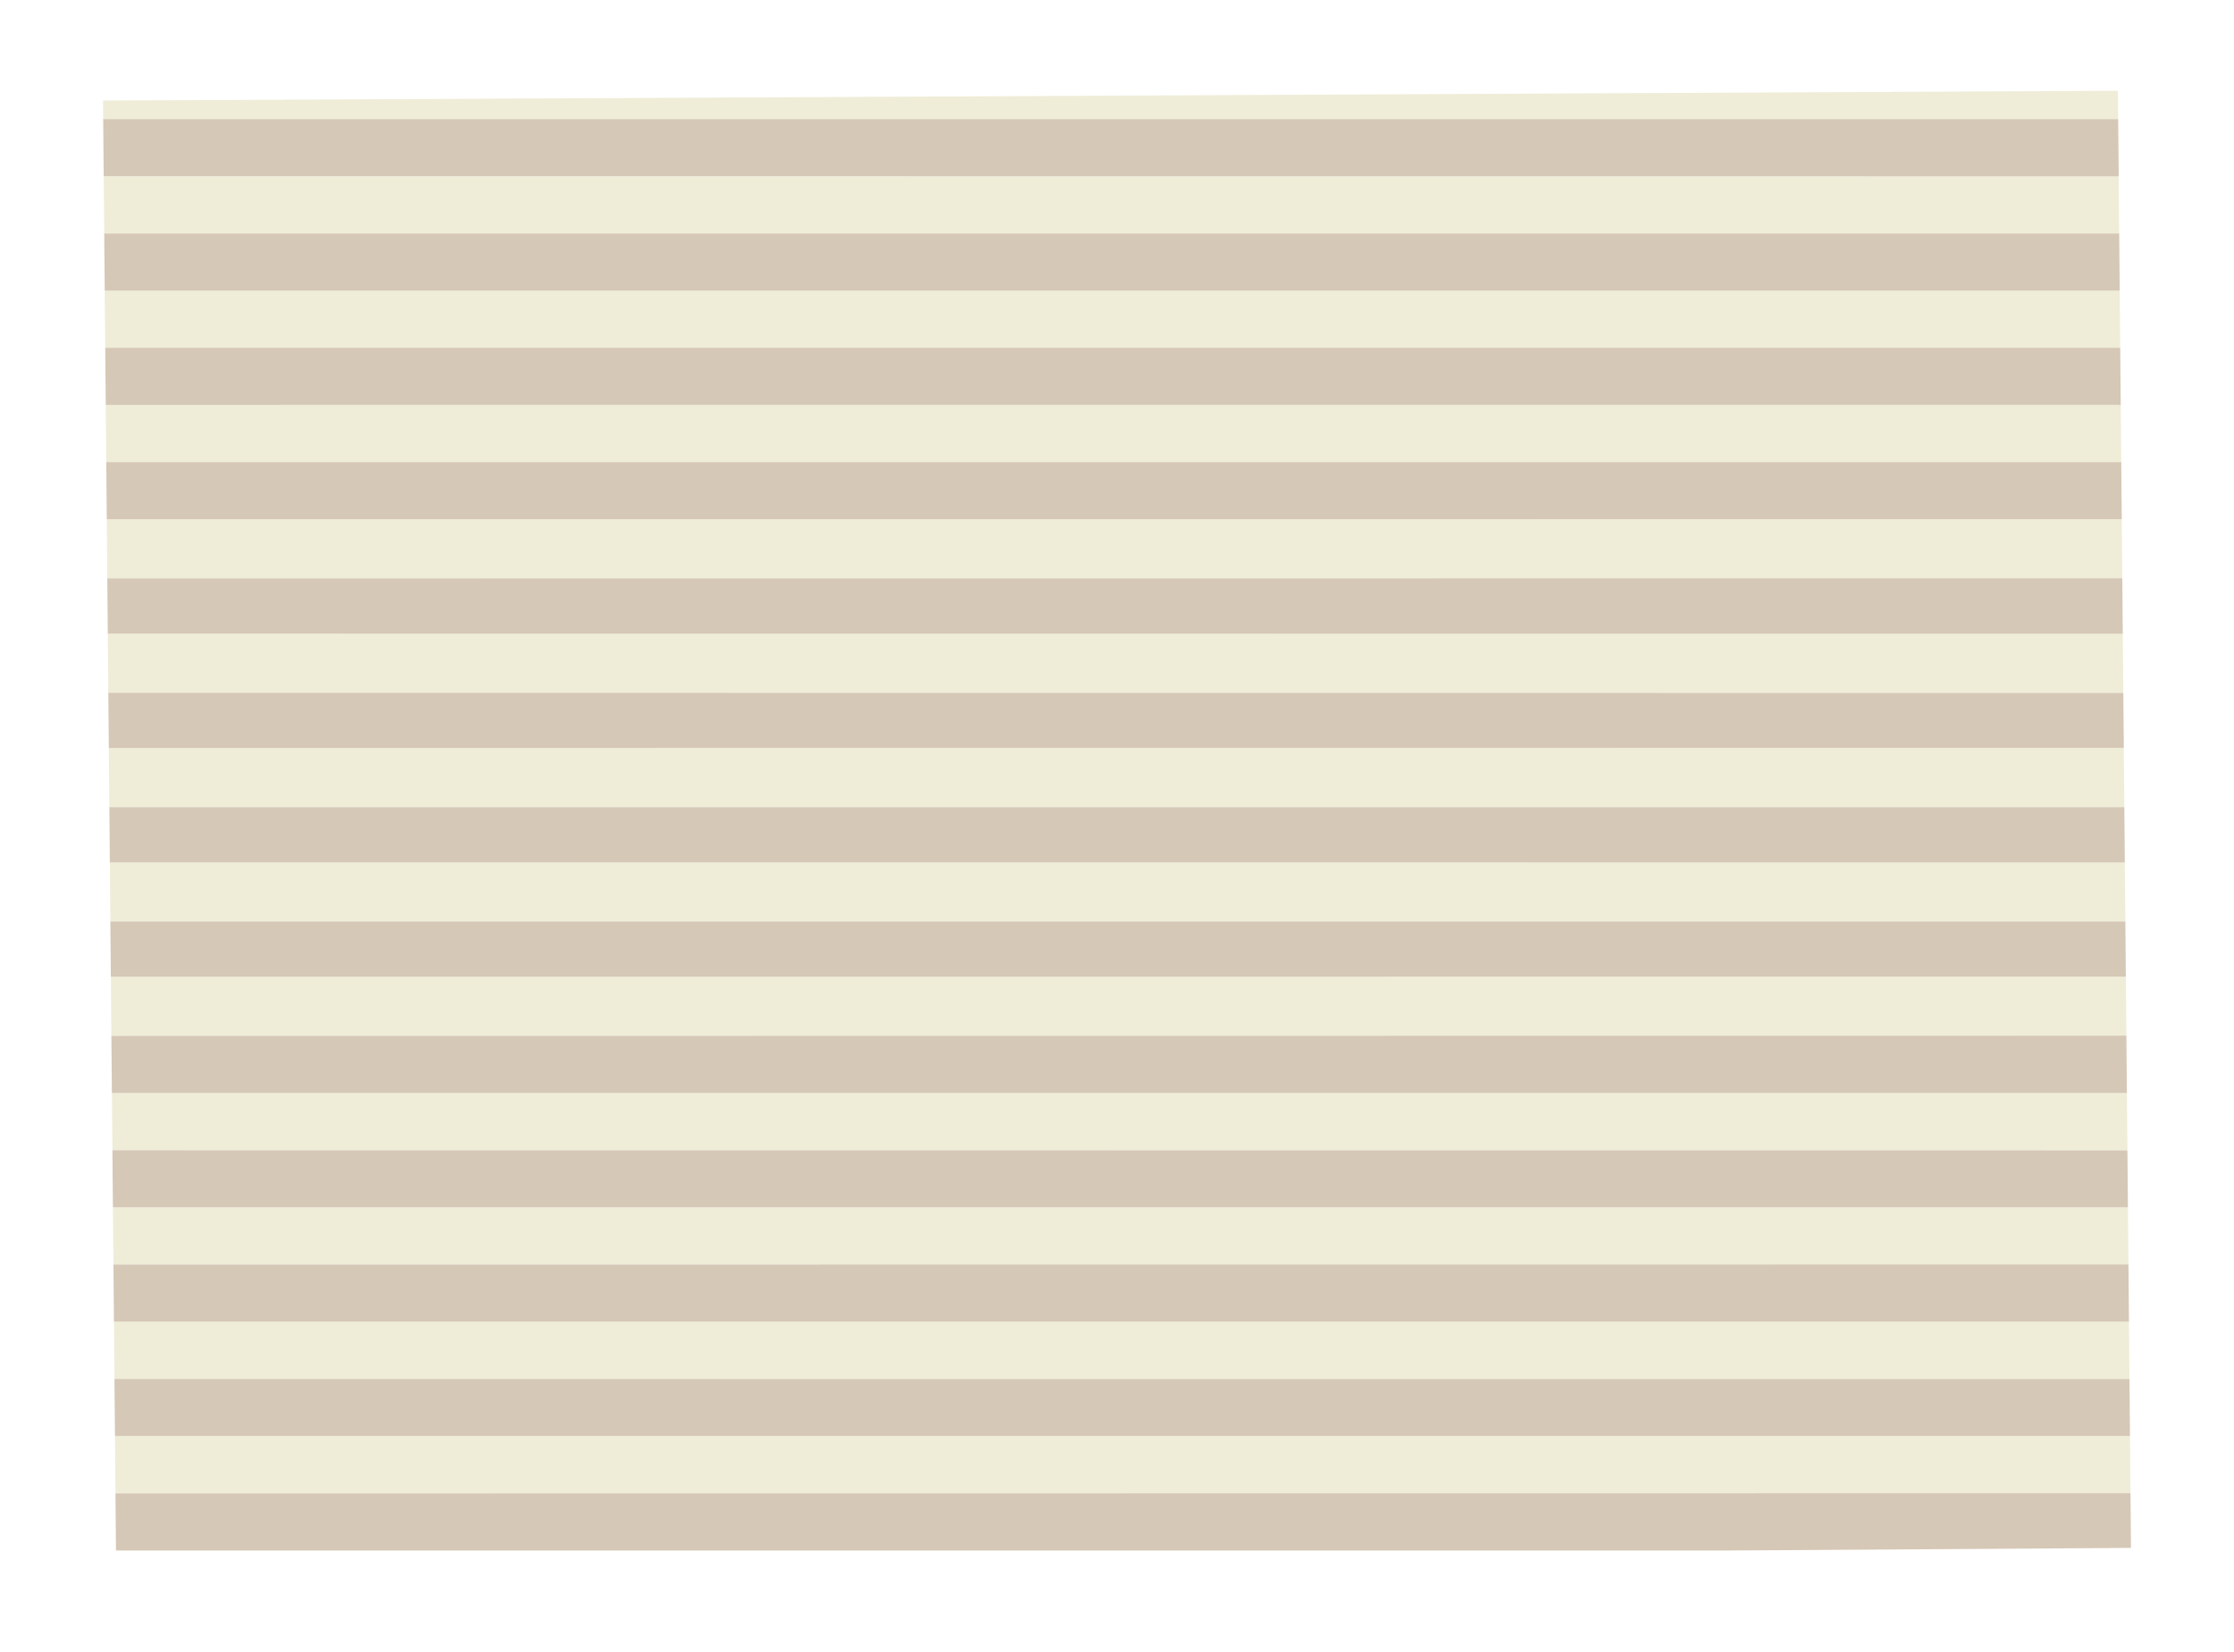
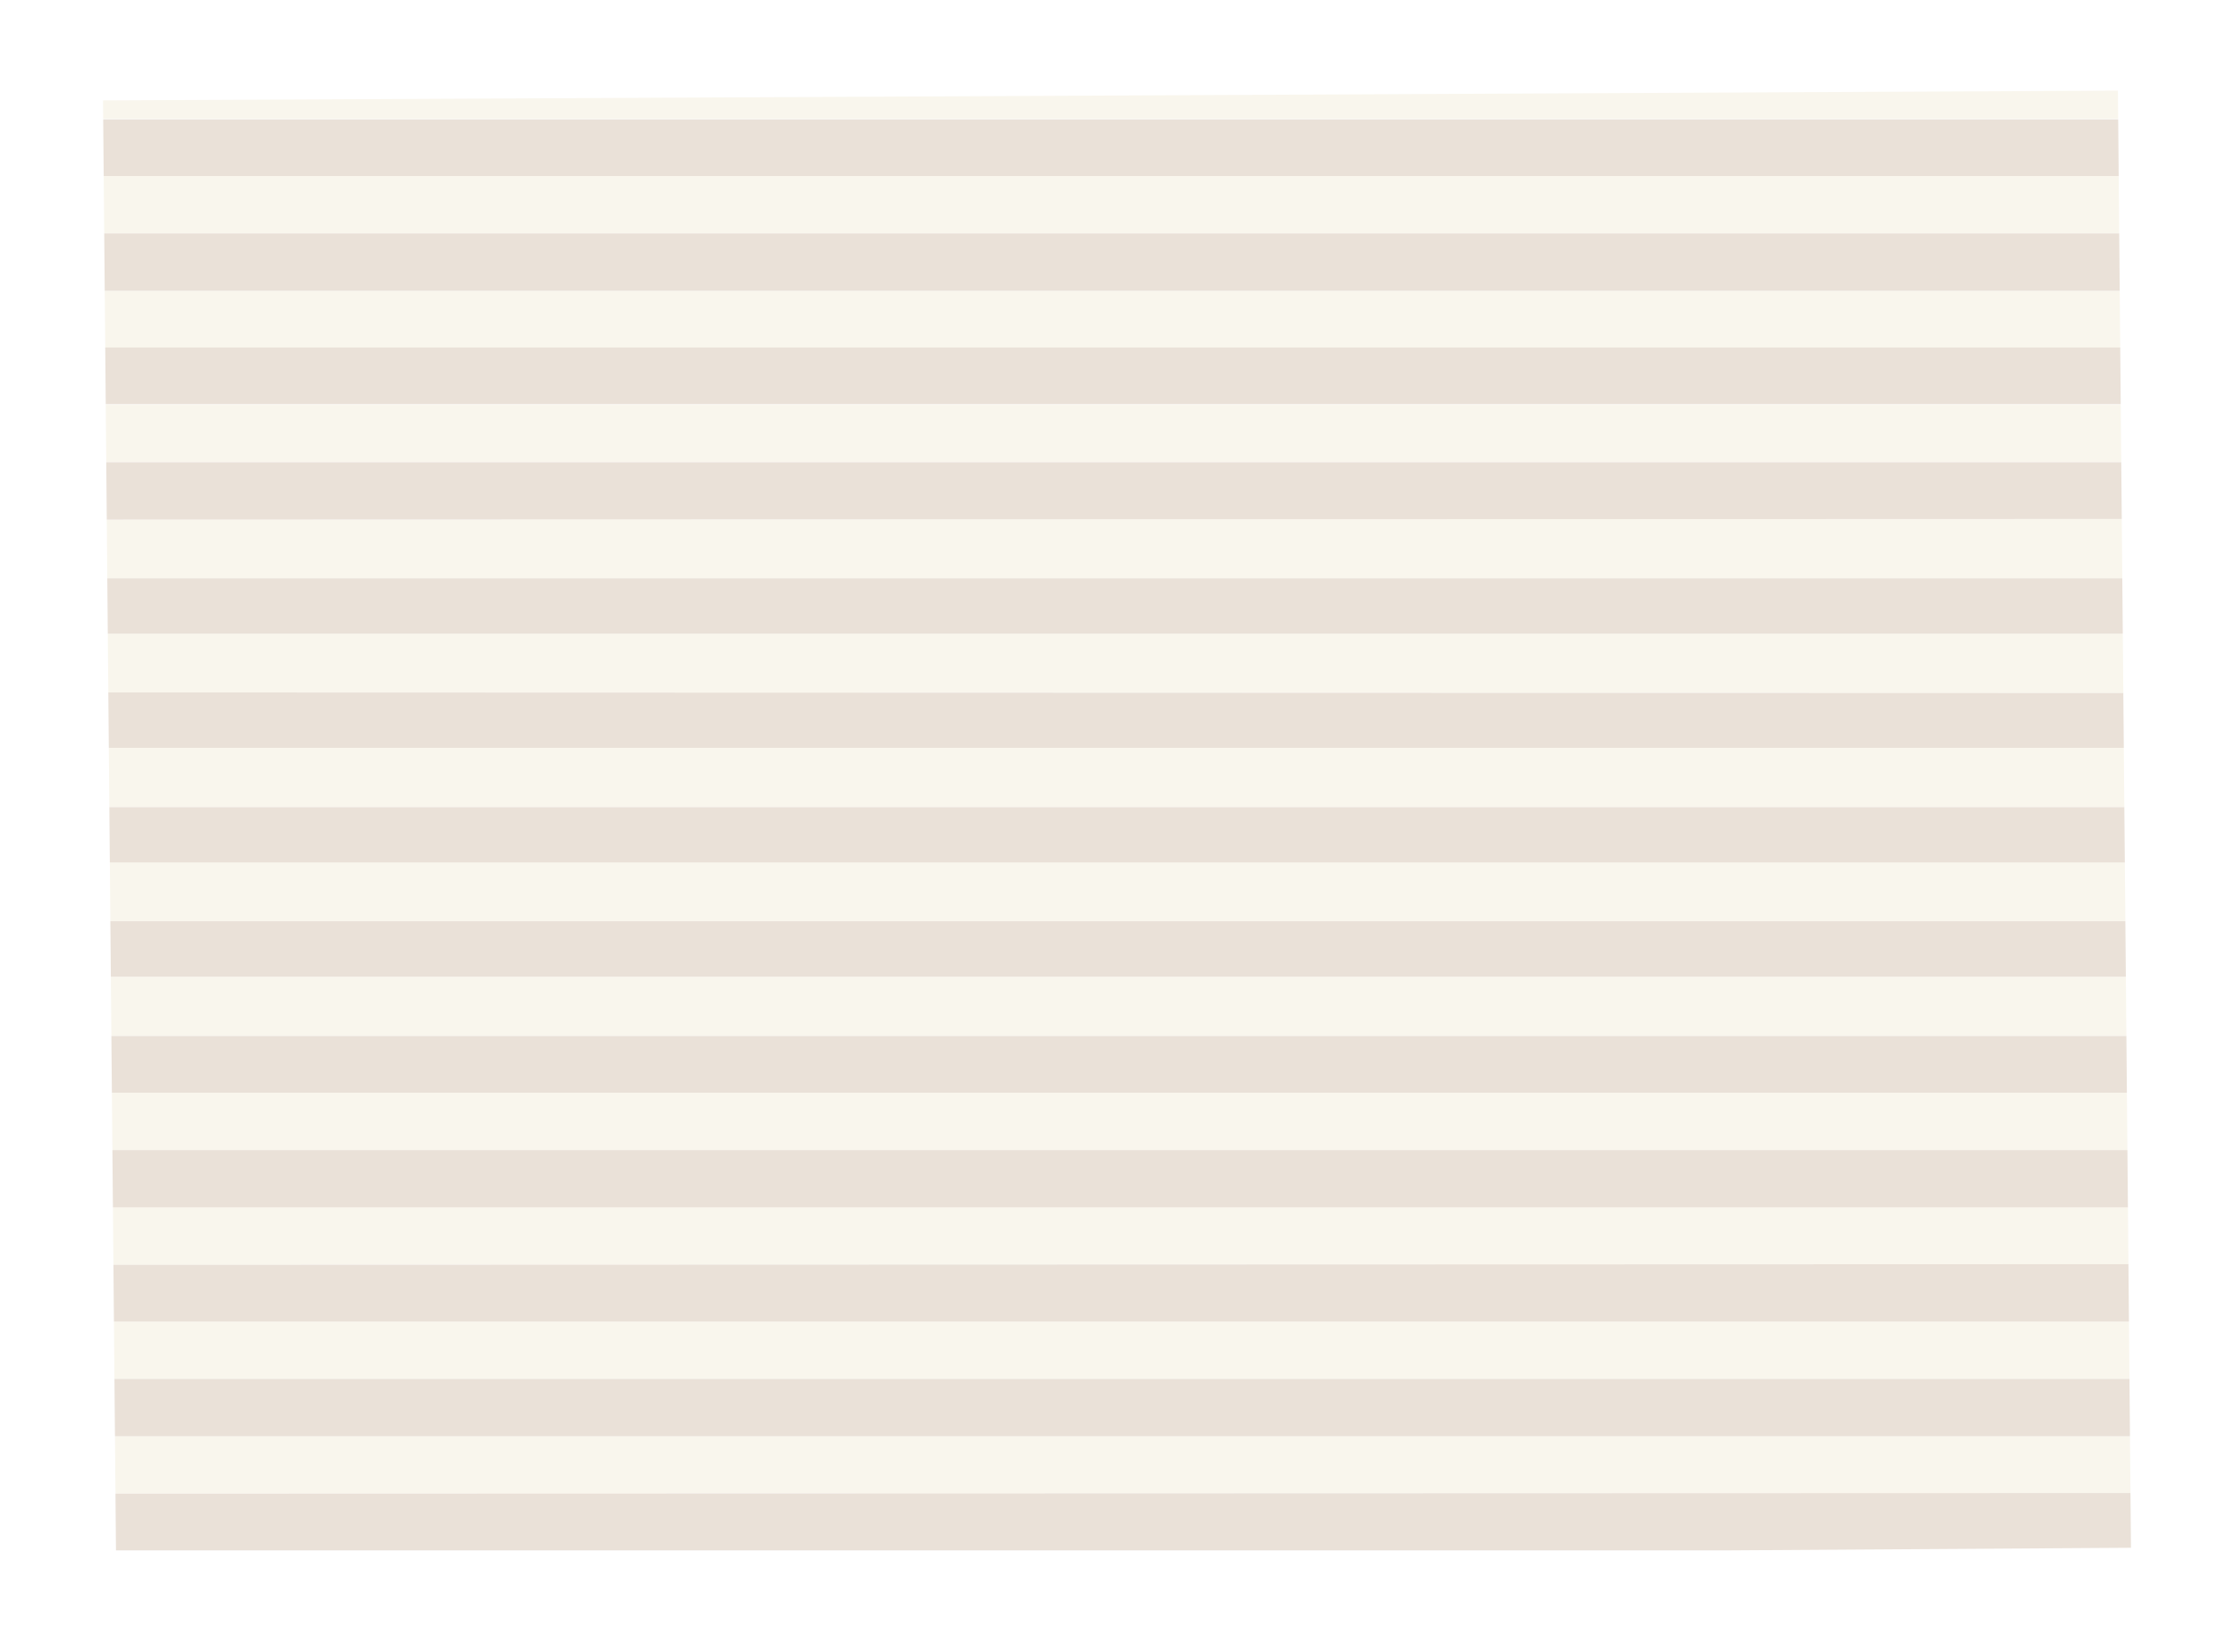
- <svg xmlns="http://www.w3.org/2000/svg" id="_레이어_1" data-name="레이어 1" viewBox="0 0 342.6 253.33">
+ <svg xmlns="http://www.w3.org/2000/svg" id="_레이어_1" version="1.1" viewBox="0 0 342.6 253.3">
  <defs>
    <style>
-       .cls-1 {
+       .st0 {
        fill: none;
      }

-       .cls-2 {
-         fill: #d6c8b6;
+       .st1 {
+         fill: #eae1d8;
      }

-       .cls-3 {
-         fill: #efedd8;
+       .st2 {
+         fill: #f9f6ed;
      }

-       .cls-4 {
+       .st3 {
        clip-path: url(#clippath);
      }
    </style>
    <clipPath id="clippath">
-       <path class="cls-1" d="M17.8,239.42L15.8,15.42l309-1.5,2,223.5-309,2Z" />
+       <polygon class="st0" points="17.8 239.4 15.8 15.4 324.8 13.9 326.8 237.4 17.8 239.4 17.8 239.4" />
    </clipPath>
  </defs>
-   <g class="cls-4">
+   <g class="st3">
    <g>
-       <polygon class="cls-3" points="12.29 220.27 329.96 220.27 329.97 211.51 12.29 211.5 12.29 202.73 329.96 202.73 329.95 193.94 12.29 193.96 12.29 185.19 329.96 185.19 329.98 176.44 12.29 176.42 12.29 167.65 329.98 167.65 329.98 158.85 12.29 158.88 12.29 149.82 329.97 149.8 330.11 141.92 330.31 237.7 330.02 237.82 329.98 229.02 12.29 229.05 12.29 220.27" />
-       <polygon class="cls-3" points="12.29 114.74 329.97 114.72 329.97 106.27 12.29 106.25 12.29 97.2 329.98 97.22 329.98 88.69 12.29 88.71 12.29 79.65 329.97 79.64 329.96 70.88 12.29 70.88 12.29 62.11 330.31 62.12 330.31 123.79 12.29 123.79 12.29 114.74" />
-       <path class="cls-3" d="M12.29,27.03l317.69.02v-8.79s-317.69,0-317.69,0v-5.94s318.02,0,318.02,0v31.69c-.14.03-.25-.6-.25-.89l-.1-7.32H12.29s0-8.77,0-8.77Z" />
-       <polygon class="cls-3" points="12.29 132.28 329.95 132.3 330.15 124.72 330.31 141.33 12.29 141.33 12.29 132.28" />
-       <path class="cls-3" d="M12.29,44.57h318.02s0,16.69,0,16.69c-.08.16-.29-.49-.29-.69v-7.24s-317.73,0-317.73,0v-8.77Z" />
+       <polygon class="st2" points="12.3 220.3 330 220.3 330 211.5 12.3 211.5 12.3 202.7 330 202.7 330 193.9 12.3 194 12.3 185.2 330 185.2 330 176.4 12.3 176.4 12.3 167.6 330 167.6 330 158.9 12.3 158.9 12.3 149.8 330 149.8 330.1 141.9 330.3 237.7 330 237.8 330 229 12.3 229.1 12.3 220.3" />
+       <polygon class="st2" points="12.3 114.7 330 114.7 330 106.3 12.3 106.2 12.3 97.2 330 97.2 330 88.7 12.3 88.7 12.3 79.7 330 79.6 330 70.9 12.3 70.9 12.3 62.1 330.3 62.1 330.3 123.8 12.3 123.8 12.3 114.7" />
+       <path class="st2" d="M12.3,27h317.7s0-8.8,0-8.8H12.3v-5.9h318v31.7c-.1,0-.2-.6-.2-.9v-7.3H12.3v-8.8Z" />
+       <polygon class="st2" points="12.3 132.3 330 132.3 330.1 124.7 330.3 141.3 12.3 141.3 12.3 132.3" />
+       <path class="st2" d="M12.3,44.6h318v16.7c0,.2-.3-.5-.3-.7v-7.2H12.3v-8.8h0Z" />
      <g>
-         <path class="cls-2" d="M12.29,53.34h317.74s-.01,7.24-.01,7.24c0,.2.21.85.29.69v.85s-318.02,0-318.02,0v-8.77Z" />
-         <path class="cls-2" d="M12.29,35.8h317.66s.1,7.32.1,7.32c0,.28.11.91.25.89v.57s-318.02,0-318.02,0v-8.77Z" />
-         <polygon class="cls-2" points="12.29 229.05 329.98 229.02 330.02 237.82 12.29 237.82 12.29 229.05" />
-         <polygon class="cls-2" points="12.29 211.5 329.97 211.51 329.96 220.27 12.29 220.27 12.29 211.5" />
-         <polygon class="cls-2" points="12.29 193.96 329.95 193.94 329.96 202.73 12.29 202.73 12.29 193.96" />
-         <polygon class="cls-2" points="12.29 176.42 329.98 176.44 329.96 185.19 12.29 185.19 12.29 176.42" />
-         <polygon class="cls-2" points="12.29 158.88 329.98 158.85 329.98 167.65 12.29 167.65 12.29 158.88" />
-         <polygon class="cls-2" points="12.29 70.88 329.96 70.88 329.97 79.64 12.29 79.65 12.29 70.88" />
-         <polygon class="cls-2" points="12.29 18.26 329.98 18.26 329.98 27.05 12.29 27.03 12.29 18.26" />
-         <polygon class="cls-2" points="12.29 123.79 330.31 123.79 330.15 124.72 329.95 132.3 12.29 132.28 12.29 123.79" />
-         <polygon class="cls-2" points="12.29 141.33 330.31 141.33 330.11 141.92 329.97 149.8 12.29 149.82 12.29 141.33" />
-         <polygon class="cls-2" points="12.29 106.25 329.97 106.27 329.97 114.72 12.29 114.74 12.29 106.25" />
-         <polygon class="cls-2" points="12.29 88.71 329.98 88.69 329.98 97.22 12.29 97.2 12.29 88.71" />
+         <path class="st1" d="M12.3,53.3h317.7v7.2c0,.2.2.8.3.7v.8H12.3v-8.8h0Z" />
+         <path class="st1" d="M12.3,35.8h317.7v7.3c.1.3.2.9.4.9v.6H12.3v-8.8h0Z" />
+         <polygon class="st1" points="12.3 229.1 330 229 330 237.8 12.3 237.8 12.3 229.1" />
+         <polygon class="st1" points="12.3 211.5 330 211.5 330 220.3 12.3 220.3 12.3 211.5" />
+         <polygon class="st1" points="12.3 194 330 193.9 330 202.7 12.3 202.7 12.3 194" />
+         <polygon class="st1" points="12.3 176.4 330 176.4 330 185.2 12.3 185.2 12.3 176.4" />
+         <polygon class="st1" points="12.3 158.9 330 158.9 330 167.6 12.3 167.6 12.3 158.9" />
+         <polygon class="st1" points="12.3 70.9 330 70.9 330 79.6 12.3 79.7 12.3 70.9" />
+         <polygon class="st1" points="12.3 18.3 330 18.3 330 27 12.3 27 12.3 18.3" />
+         <polygon class="st1" points="12.3 123.8 330.3 123.8 330.1 124.7 330 132.3 12.3 132.3 12.3 123.8" />
+         <polygon class="st1" points="12.3 141.3 330.3 141.3 330.1 141.9 330 149.8 12.3 149.8 12.3 141.3" />
+         <polygon class="st1" points="12.3 106.2 330 106.3 330 114.7 12.3 114.7 12.3 106.2" />
+         <polygon class="st1" points="12.3 88.7 330 88.7 330 97.2 12.3 97.2 12.3 88.7" />
      </g>
    </g>
  </g>
</svg>
